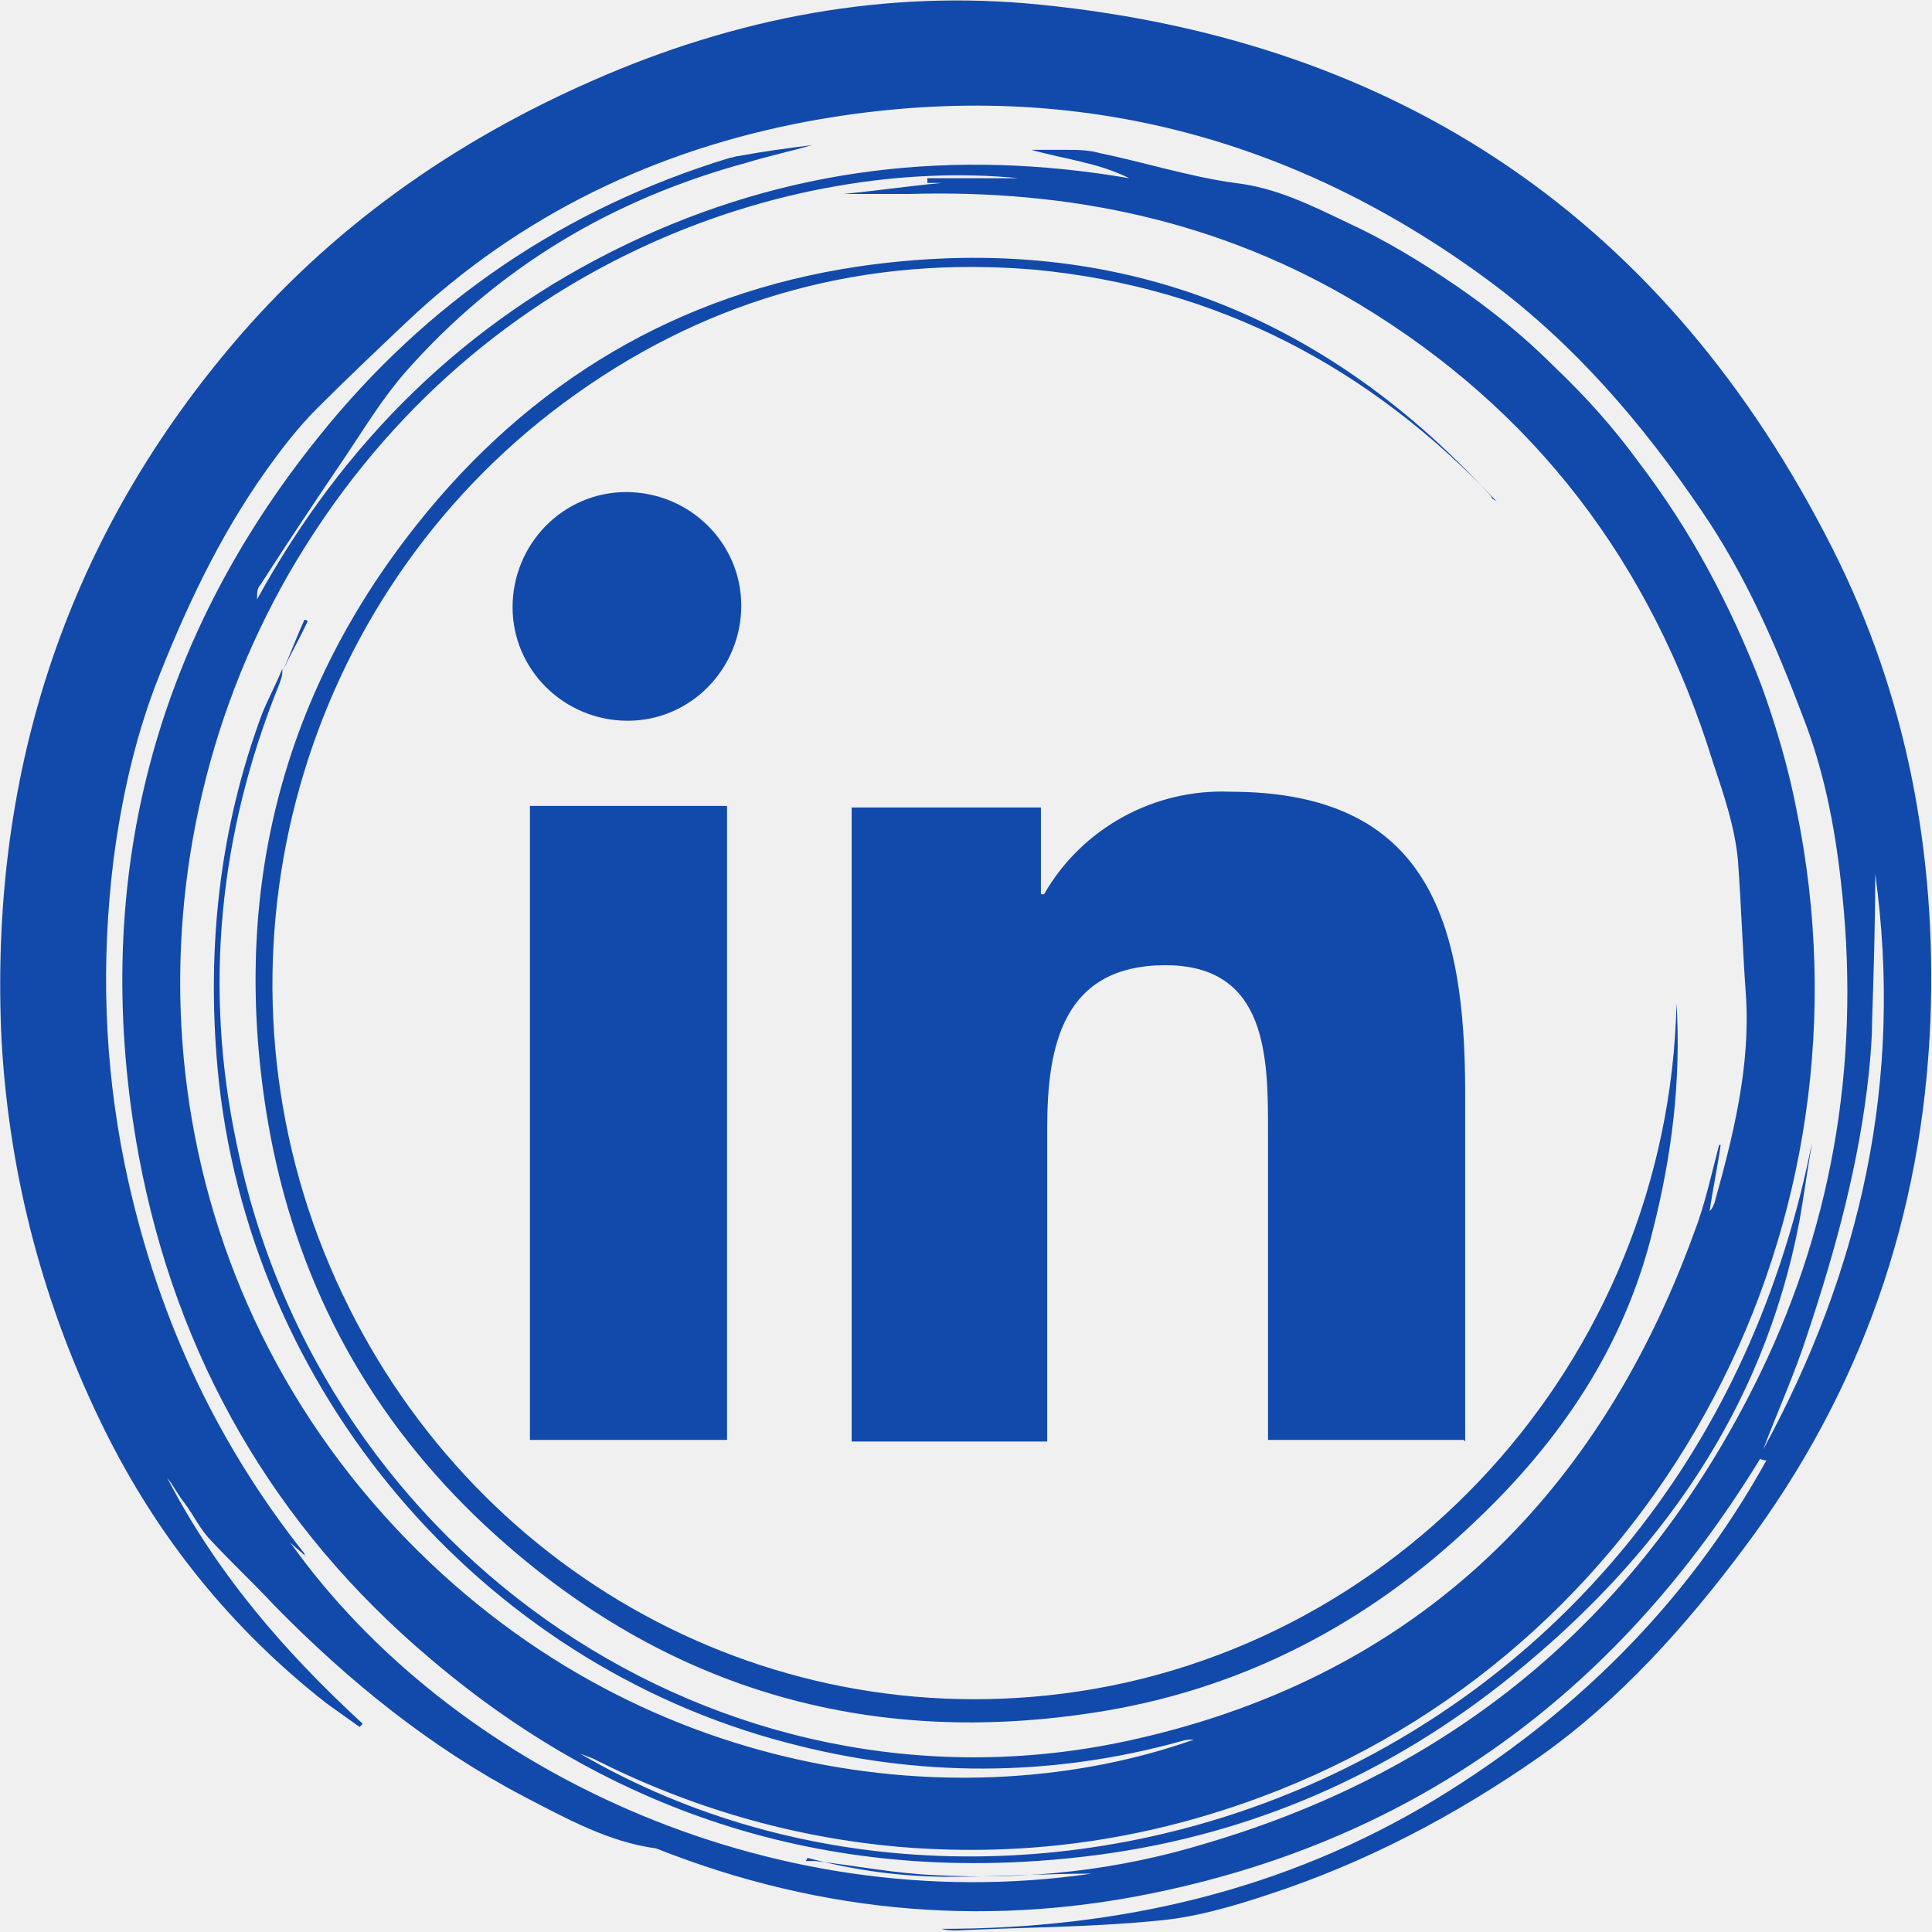
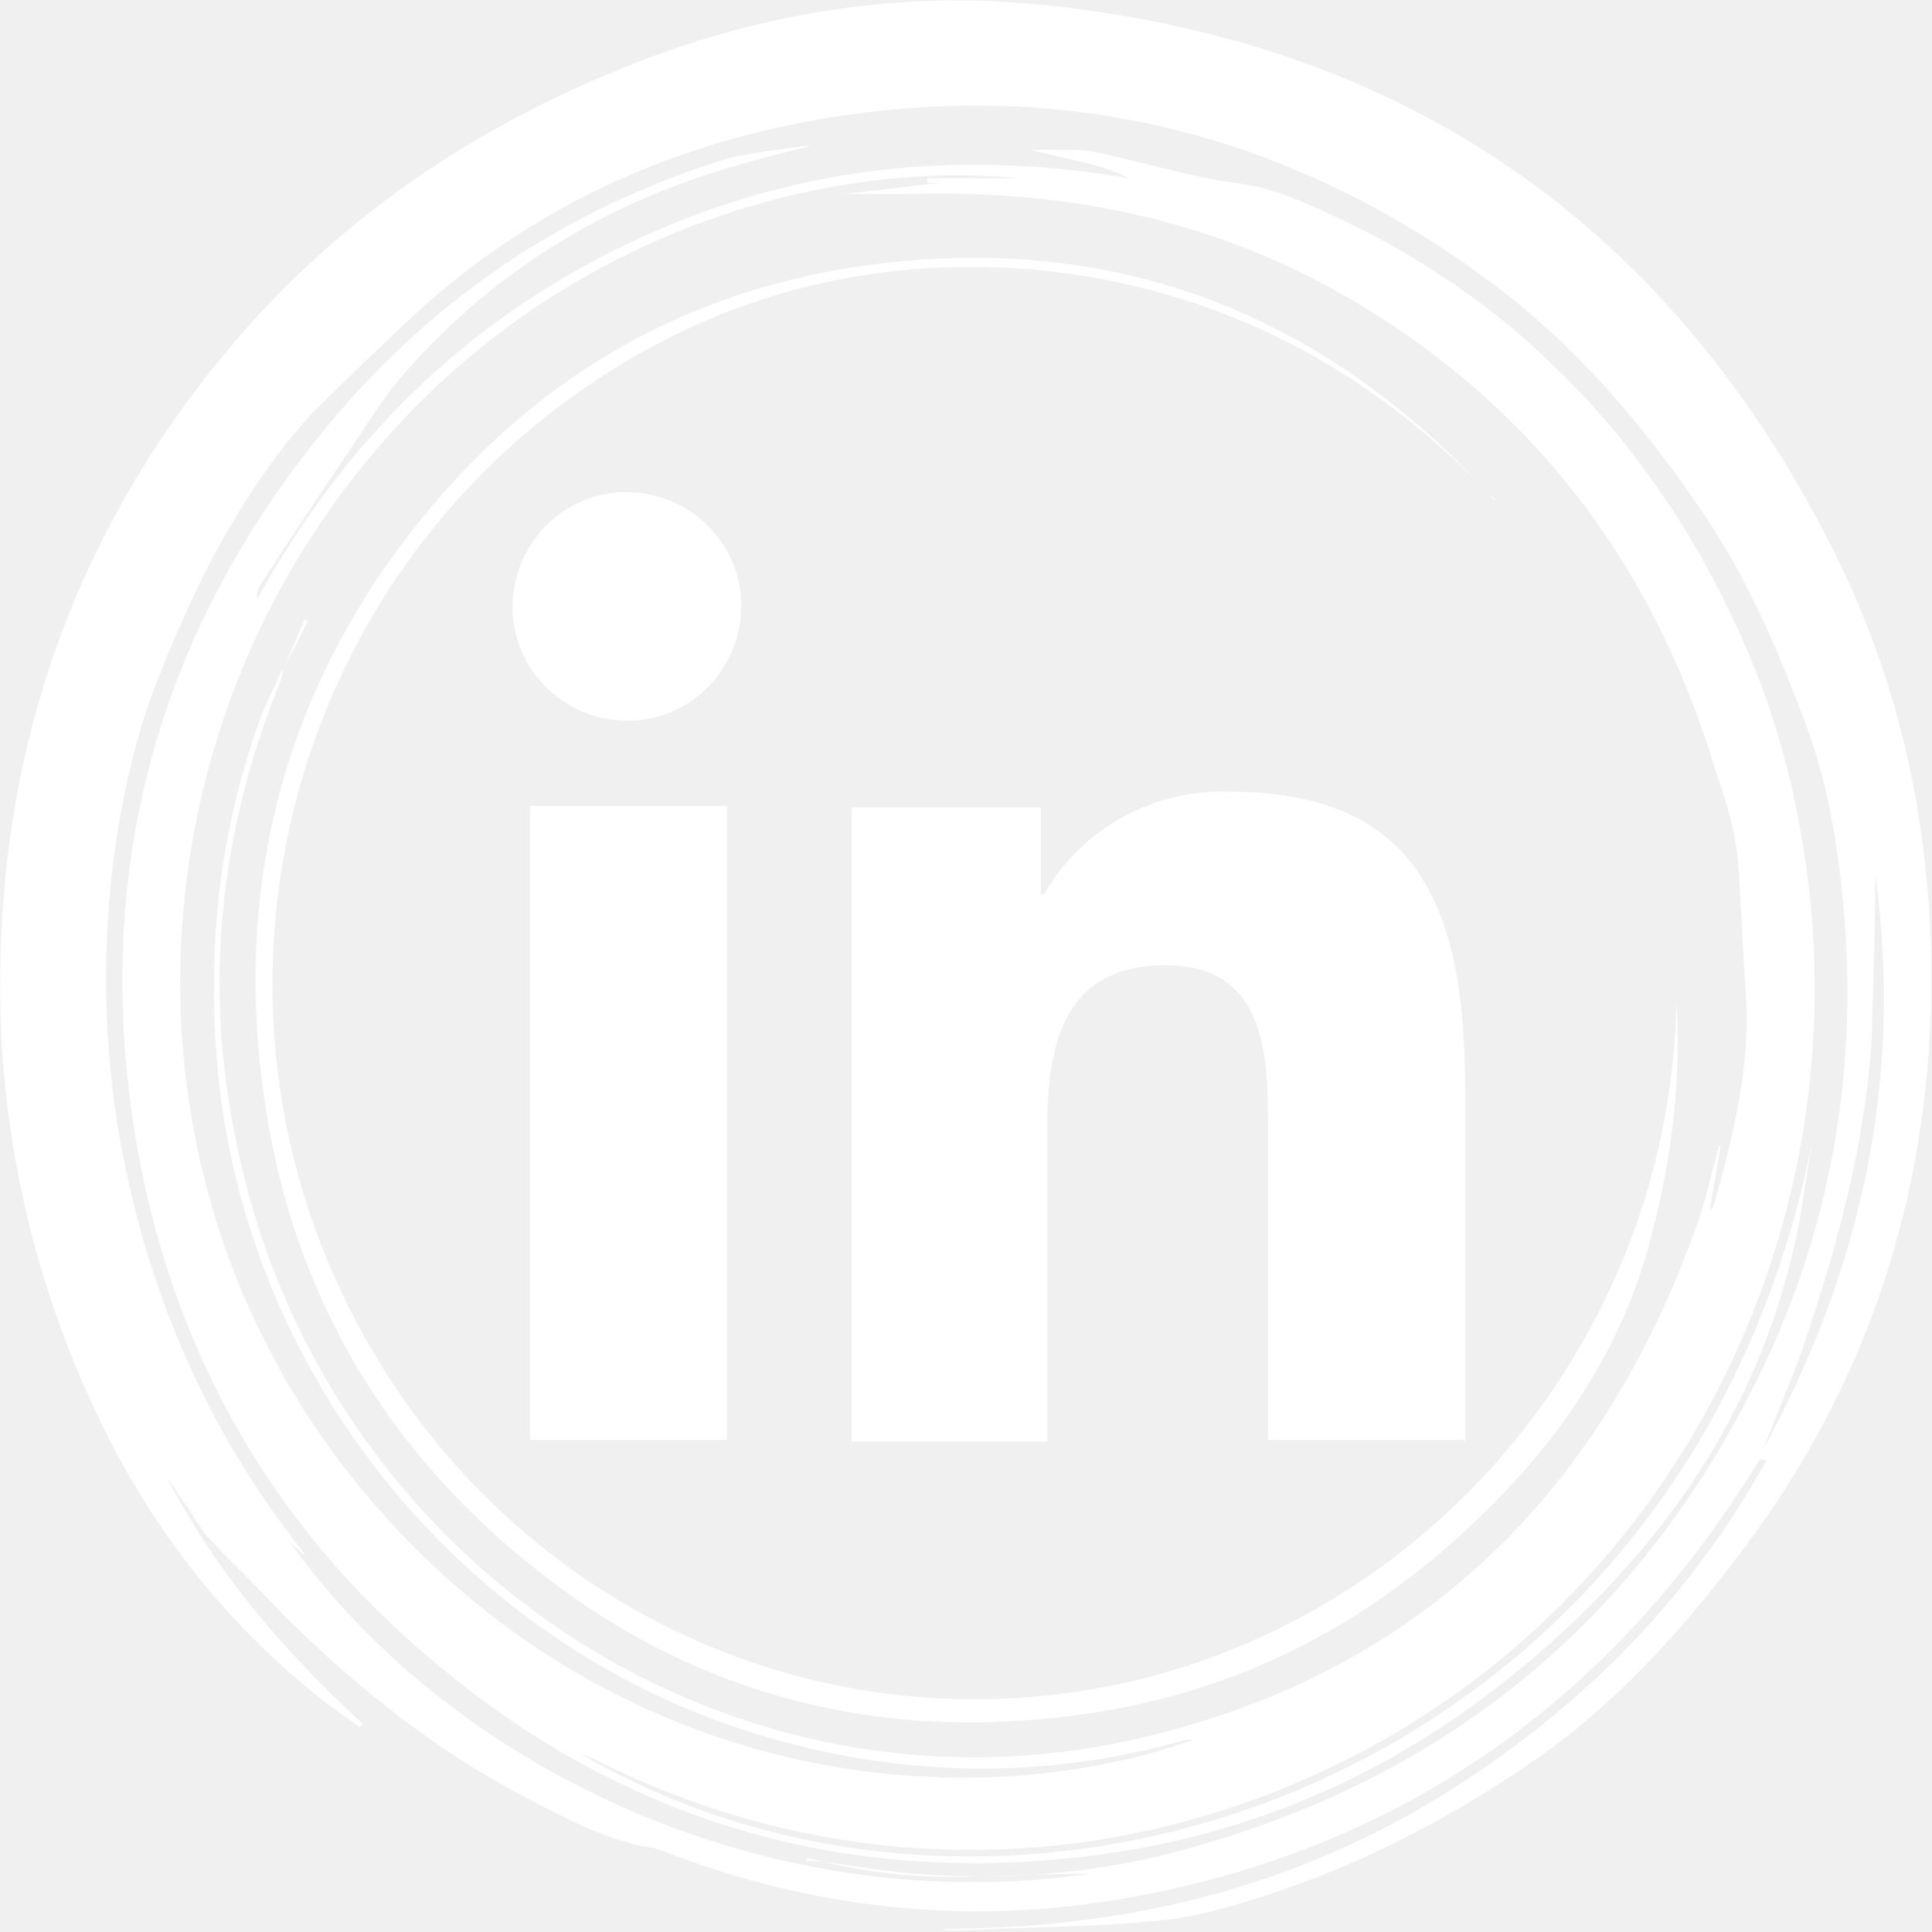
<svg xmlns="http://www.w3.org/2000/svg" version="1.1" viewBox="0 0 122.5 122.5">
  <defs>
    <style>
      .cls-1 {
-         fill: #124AAB;
+         fill: #fff;
      }
    </style>
  </defs>
  <g>
    <g id="Layer_1">
      <g>
        <path class="cls-1" d="M59.7,122.3c11.2,0,21.7-2.4,31.3-8.2,8.7-5.3,15.9-12.3,21-21.5-.2,0-.4-.1-.4-.1-8.8,14.4-21.2,23.7-37.4,27.3-11.1,2.5-22,1.6-32.6-2.6-3-.4-5.7-1.9-8.4-3.3-5.9-3.1-11.1-7.3-15.8-12.1-1.3-1.4-2.7-2.7-4-4.1-.7-.7-1.1-1.6-1.7-2.4-.4-.5-.7-1.1-1.1-1.6,3.1,6,7.4,11,12.4,15.6l-.2.2c-.7-.5-1.4-1-2.1-1.5-6-4.7-10.7-10.5-14.1-17.4-3.8-7.7-6-15.9-6.5-24.6-.8-16.6,3.9-31.4,14.5-44,6.3-7.5,14.1-13,23-16.9C46.7,1.1,56.2-.7,66,.3c22.8,2.3,39.7,13.7,50.2,34.5,4.7,9.3,6.6,19.4,6.2,29.9-.5,12.4-4.4,23.5-11.7,33.3-3.8,5.1-8,9.8-13.1,13.4-5.3,3.7-11,6.7-17.1,8.7-2.4.8-4.8,1.5-7.3,1.7-4.1.4-8.3.4-12.5.6-.3,0-.7,0-1-.1ZM51.1,118c.2,0,.4,0,.6,0,2.6.3,5.1.8,7.7.9,5.8.3,11.4-.3,17-2,16-4.7,27.8-14.6,35.2-29.8,4.8-9.9,6.4-20.5,5.1-31.4-.4-3.5-1.1-7-2.4-10.3-1.7-4.5-3.6-8.9-6.4-13-3.8-5.6-8.1-10.6-13.5-14.6-13-9.6-27.5-13-43.2-10.1-9.6,1.8-18.2,5.9-25.4,12.7-1.9,1.8-3.8,3.6-5.7,5.5-1.2,1.2-2.2,2.5-3.2,3.9-3,4.2-5.2,8.9-7.1,13.8-1.3,3.5-2.1,7.1-2.6,10.9-.8,6.5-.6,12.9.7,19.3,1.9,9.2,5.6,17.4,11.4,24.7,0,0,0,.2.1.2,0,0,0,0,0,0-.3-.3-.7-.6-1-.9,10.1,14.2,30.2,24,50.8,21-3,0-6,.2-9,.2-3,0-6-.4-9-1.2ZM111.8,91.9c6.2-11.4,8.9-23.4,7.1-36.5,0,3.2-.1,6.3-.2,9.4,0,1.1-.1,2.2-.2,3.2-.6,5.7-2.1,11.2-3.9,16.6-.8,2.5-1.9,4.9-2.8,7.3Z" />
        <path class="cls-1" d="M114.9,72.5c-.3,1.6-.5,3.2-.8,4.9-2.3,12.1-9,21.4-18.3,28.9-7.7,6.2-16.4,10-26.1,11.3-15.9,2.1-30.2-2-42.5-12.5-9.8-8.3-16-19-18.4-31.8-3.1-16.9.7-32.3,11.4-45.6,6.9-8.6,15.6-14.5,26.1-17.7.2,0,.3-.1.5-.1,1.6-.3,3.1-.5,4.7-.7-1.4.4-2.8.7-4.1,1.1-8.5,2.3-15.8,6.6-21.7,13.3-1.4,1.6-2.5,3.4-3.7,5.2-1.9,2.8-3.7,5.5-5.5,8.3-.2.2-.2.5-.2.9,5.5-10,13.2-17.6,23.4-22.5,10.2-4.9,20.8-6.1,31.9-4.2-2-1-4.1-1.2-6.2-1.8.7,0,1.4,0,2.1,0,.7,0,1.5,0,2.2.2,2.9.6,5.7,1.5,8.6,1.9,2.6.3,4.8,1.4,7.1,2.5,2.4,1.1,4.7,2.5,6.9,4,2.2,1.5,4.3,3.2,6.2,5.1,2,1.9,3.8,3.9,5.4,6.1,1.6,2.1,3.1,4.4,4.4,6.8,1.3,2.4,2.4,4.8,3.4,7.4.9,2.5,1.7,5.2,2.2,7.8,5.4,26.2-8.4,52.5-32.8,62.2-7.8,3.1-15.8,4.3-24.1,3.6-6.8-.6-13.3-2.5-19.4-5.6-.3-.1-.5-.2-.8-.3,27.8,16.2,69.8,1.7,78-38.3ZM17.9,42.6s0,0,0,0c0,.3-.1.5-.2.8-3.8,9.4-4.8,19.2-2.7,29.1,5.3,26.2,30.7,43.4,56.4,37.9,17.7-3.8,29.7-14.9,36-32.2.7-1.8,1.1-3.7,1.6-5.6,0,0,0,0,.1,0-.2,1.4-.5,2.8-.7,4.2.2-.2.2-.3.3-.5,1.2-4.3,2.3-8.7,2-13.2-.2-2.8-.3-5.7-.5-8.5-.2-2.2-.9-4.2-1.6-6.3-3.9-12.6-11.3-22.3-22.4-29-8.8-5.3-18.4-7.3-28.6-7-1.4,0-2.9,0-4.1,0,2-.2,4.1-.5,6.2-.7-.2,0-.6,0-.9,0,0,0,0-.2,0-.3h5.8c-14.2-1.4-34.7,5-46.3,25.1-10.6,18.5-9.4,43.2,6.8,60.5,15.2,16.2,36.2,18.5,50.6,13.4-.3,0-.5,0-.8.1-8.3,2.3-16.7,2.3-25,.1-19.5-5.1-34.2-22.4-36.1-42.7-.7-7.7.1-15.2,2.8-22.5.4-1,.9-1.9,1.3-2.9Z" />
        <path class="cls-1" d="M94.9,31.8c-8-8.5-17.7-13.6-29.3-14.7-10.6-.9-20.4,1.7-29.1,7.9-16.9,12-23.6,34.1-16.3,53.5,7.3,19.3,26.1,31.1,46.2,29,22.1-2.3,39.4-21.2,39.9-43.9.3,4.9-.3,9.7-1.5,14.4-1.8,7.4-5.9,13.4-11.3,18.5-6.8,6.5-14.9,10.7-24.2,12.1-15,2.3-28.2-1.9-39.2-12.5-7-6.8-11.4-15.1-13.1-24.9-2.4-14,.6-26.8,9.4-37.9,7.2-9.1,16.6-14.7,28-16.4,15.7-2.3,29.1,2.6,40,14.4,0,0,.2.2.2.3Z" />
        <path class="cls-1" d="M17.9,42.6c.5-1.1.9-2.2,1.4-3.3,0,0,.2,0,.2.1-.5,1.1-1.1,2.1-1.6,3.2,0,0,0,0,0,0Z" />
      </g>
      <path id="Icon_awesome-linkedin-in" class="cls-1" d="M46.1,91.3h-12.5v-40.2h12.5v40.2ZM39.8,45.7c-4,0-7.3-3.2-7.3-7.2,0-4,3.2-7.3,7.2-7.3,4,0,7.3,3.2,7.3,7.2h0c0,4-3.2,7.3-7.2,7.3ZM92.8,91.3h-12.4v-19.5c0-4.7,0-10.6-6.5-10.6s-7.5,5.1-7.5,10.3v19.9h-12.4v-40.2h12v5.5h.2c2.4-4.2,7-6.7,11.8-6.5,12.6,0,14.9,8.3,14.9,19.1v22.1h0Z" />
    </g>
  </g>
</svg>
